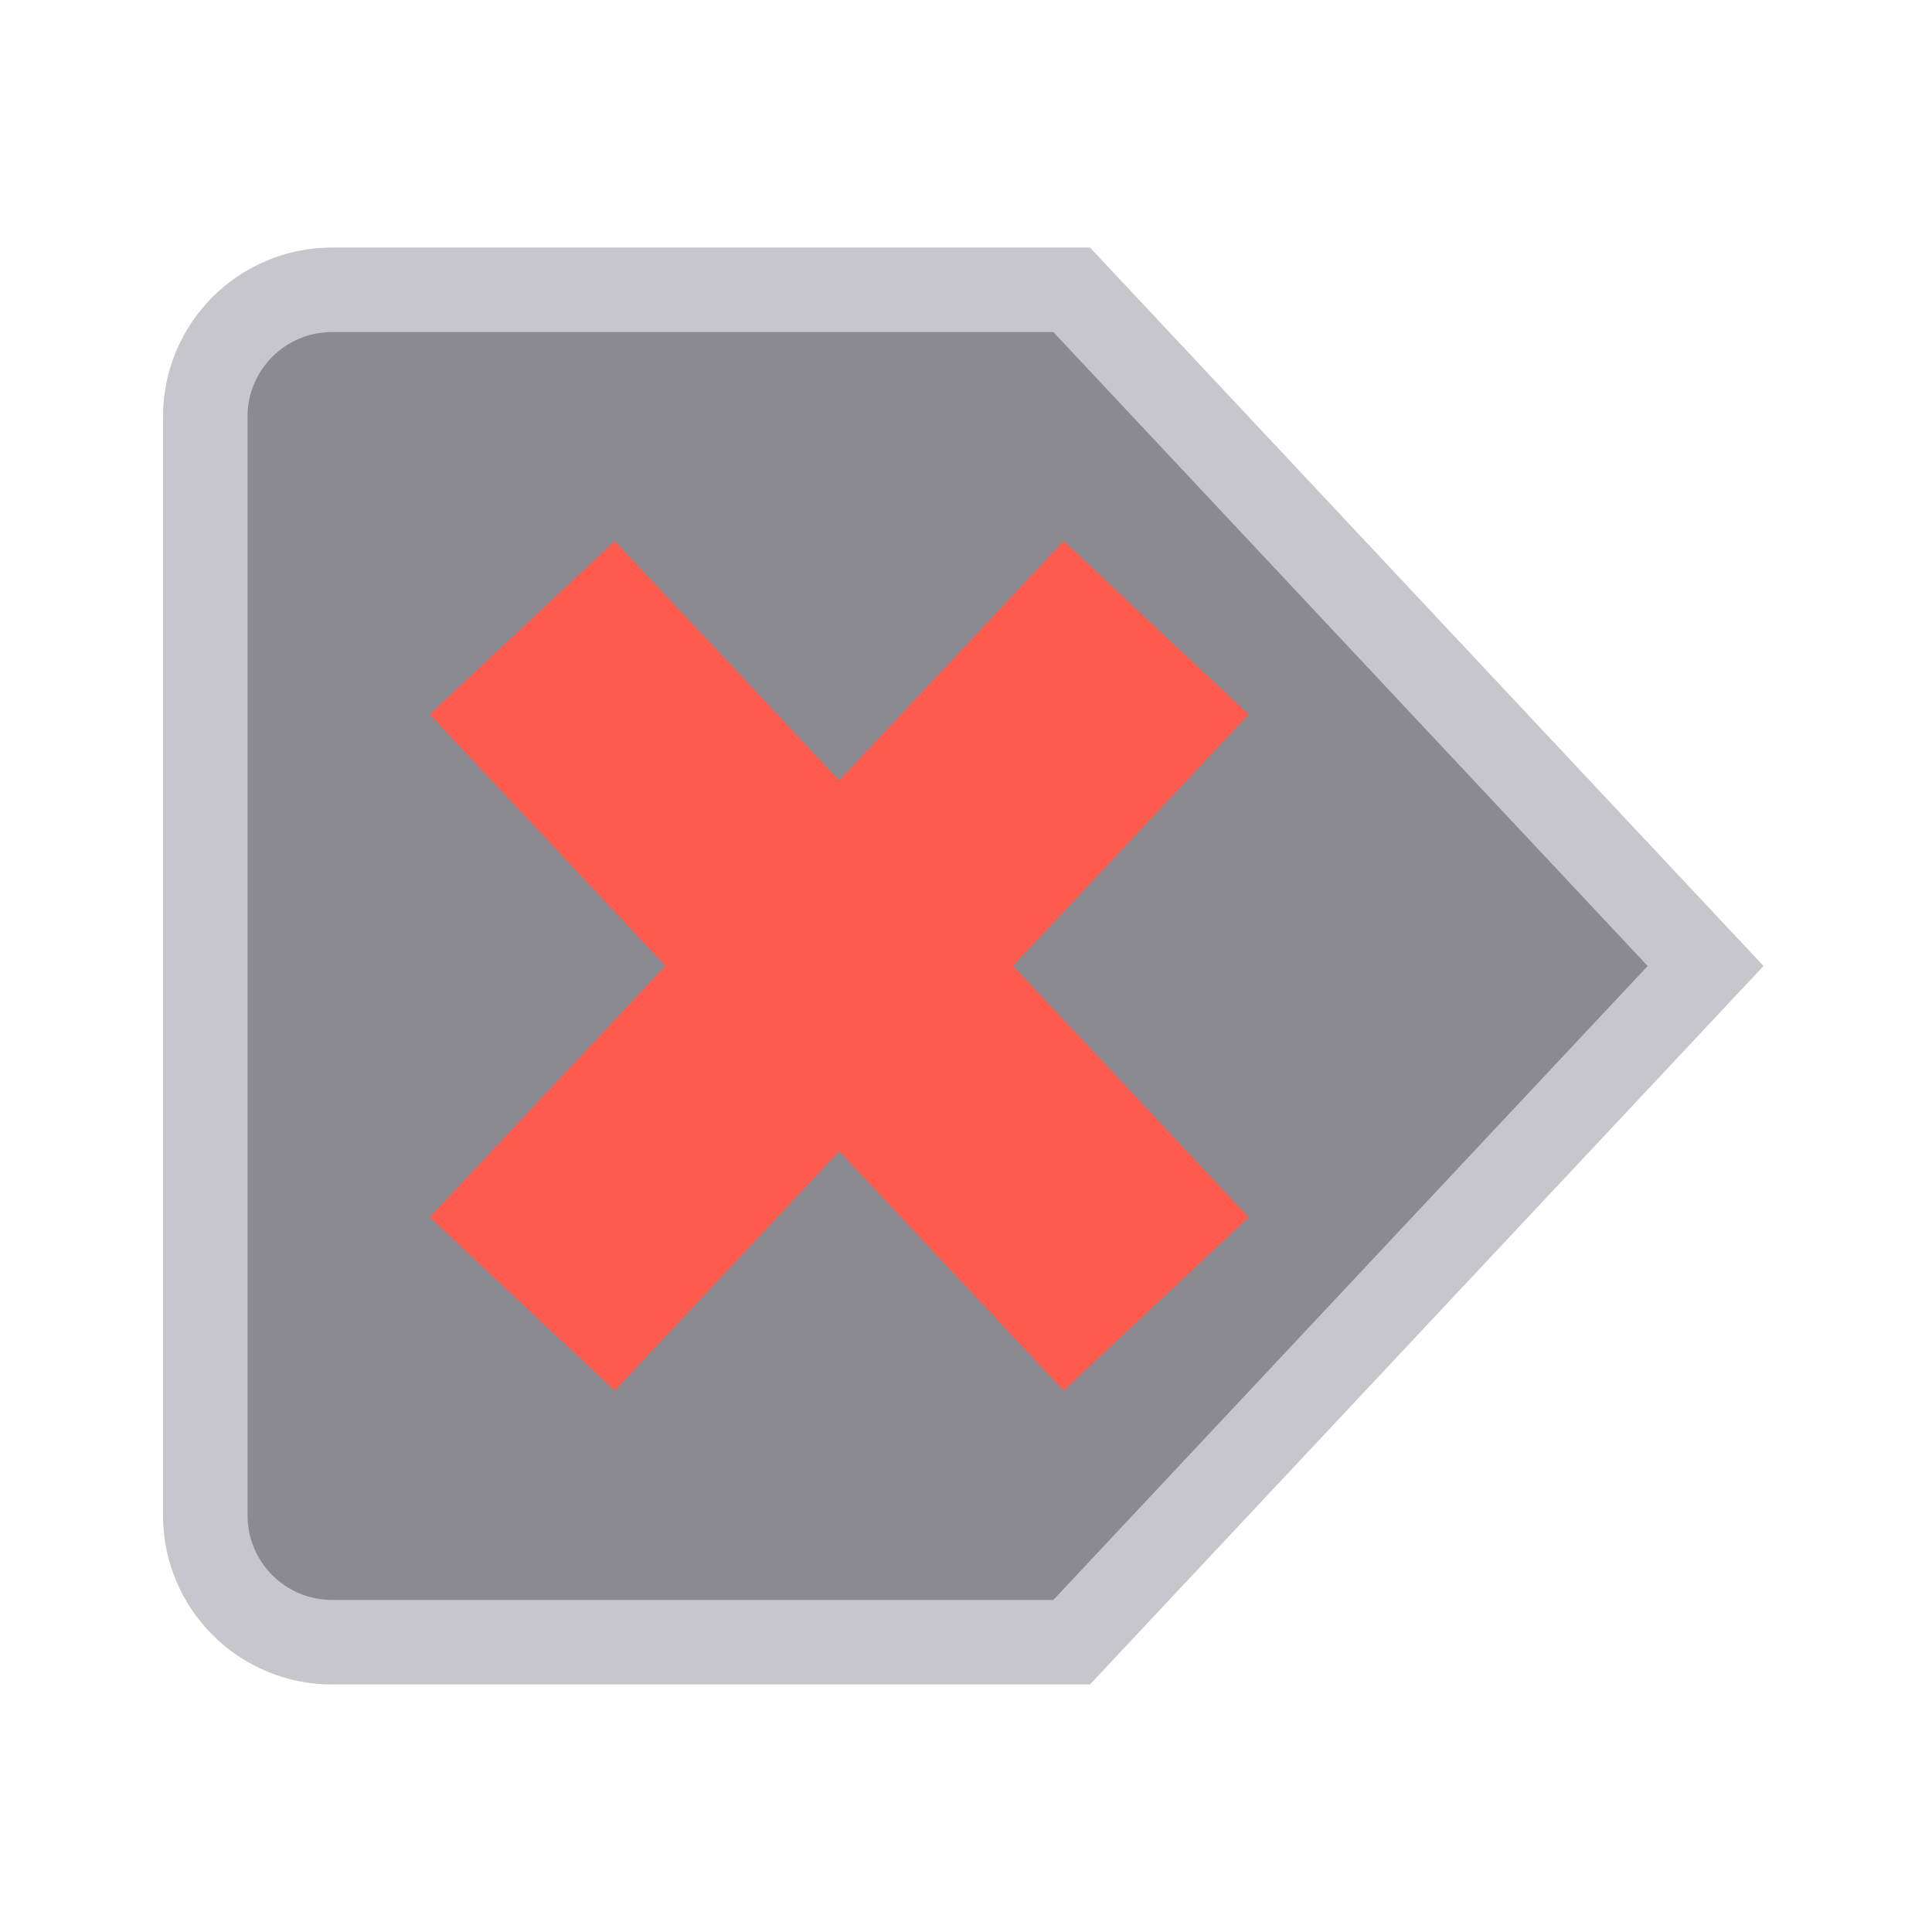
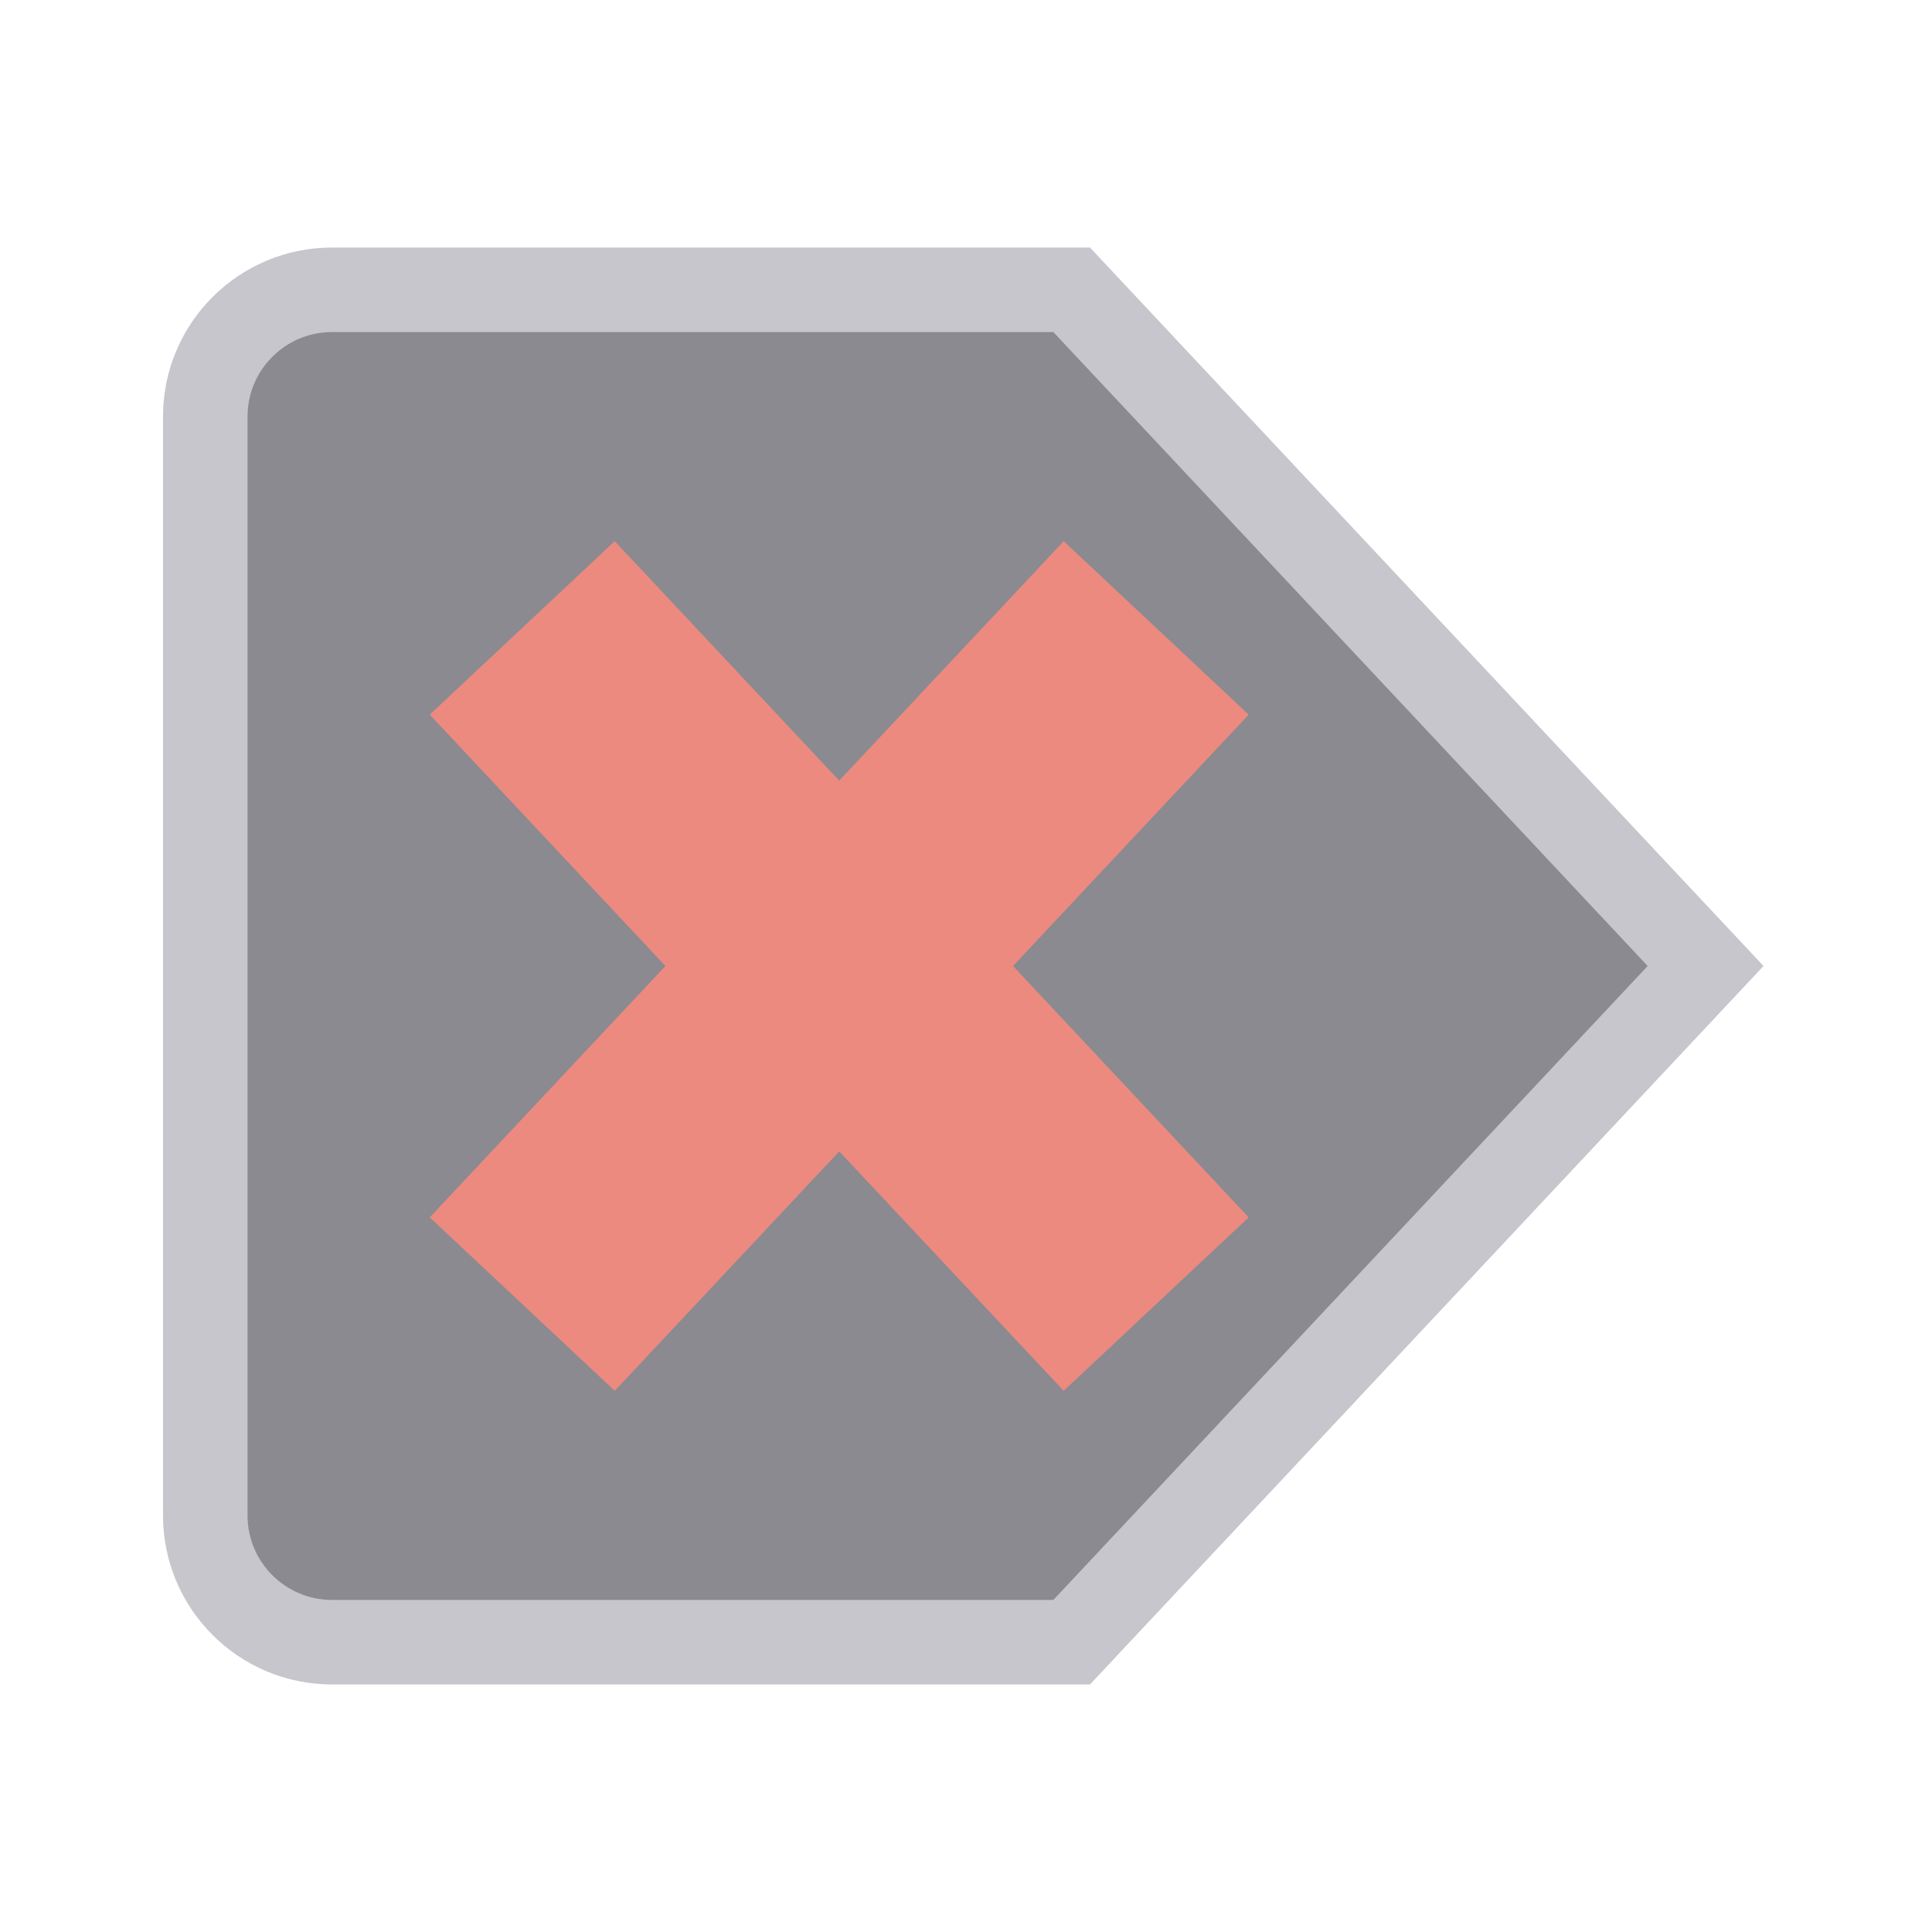
<svg xmlns="http://www.w3.org/2000/svg" width="24" height="24" viewBox="0 0 24 24">
  <g stroke-linecap="butt" stroke-linejoin="miter" stroke-miterlimit="4">
    <g transform="translate(12 12) scale(1.05) translate(-12 -12)">
      <g>
        <path fill="#8A8A90" stroke="#C6C6CC" stroke-width="1" d="M4.5 4h8.75l7.5 8-7.5 8H4.5A1.5 1.5 0 0 1 3 18.5v-13A1.5 1.5 0 0 1 4.5 4z" />
-         <path fill="none" stroke="#FF5A4E" stroke-width="3" d="M6.75 8l7.5 8M14.25 8l-7.5 8" />
+         <path fill="none" stroke="#EC8A80" stroke-width="3" d="M6.75 8l7.5 8M14.25 8l-7.5 8" />
      </g>
    </g>
  </g>
</svg>
